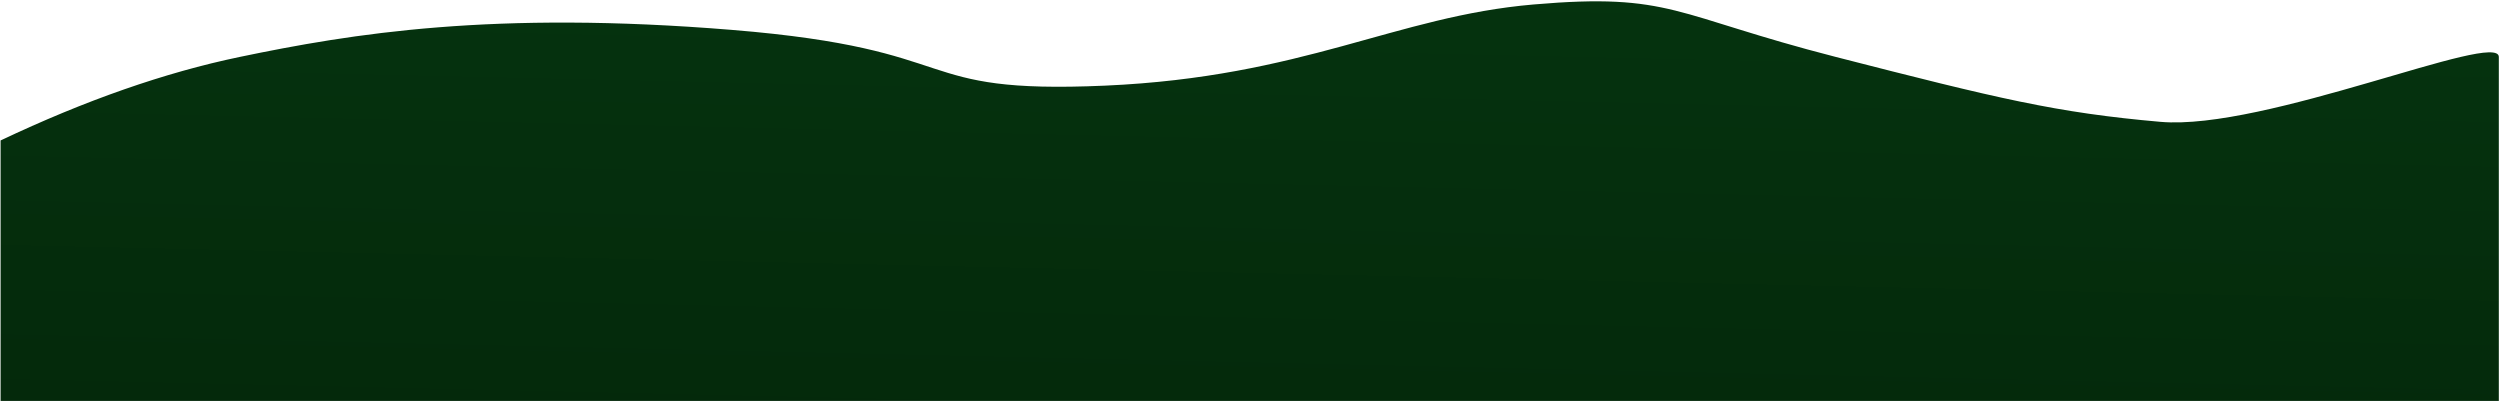
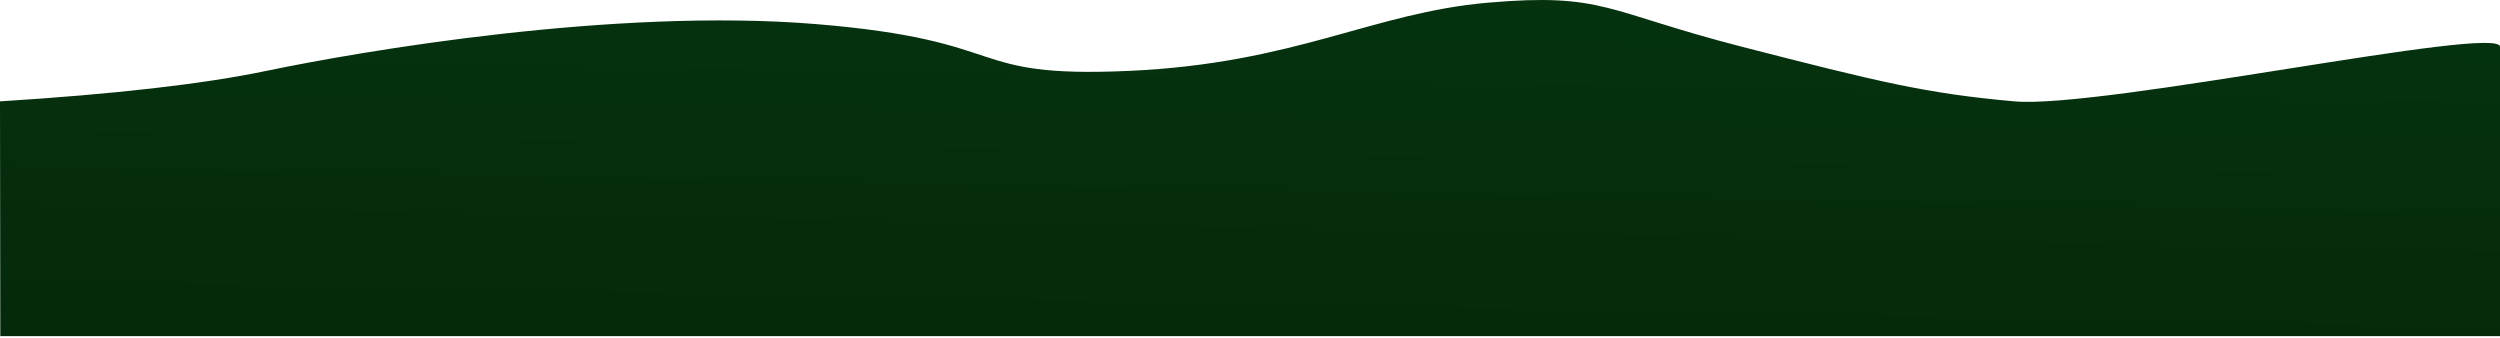
- <svg xmlns="http://www.w3.org/2000/svg" width="1511px" height="243px" viewBox="0 0 1511 243" version="1.1">
+ <svg xmlns="http://www.w3.org/2000/svg" width="1800px" height="243px" viewBox="0 0 1800 243" version="1.1">
  <defs>
    <linearGradient x1="65.223%" y1="-360.319%" x2="0%" y2="100%" id="linearGradient-1">
      <stop stop-color="#0A531A" offset="0%" />
      <stop stop-color="#04290B" offset="100%" />
    </linearGradient>
  </defs>
  <g id="hills" stroke="none" stroke-width="1" fill="none" fill-rule="evenodd">
-     <path d="M0.359,84.891 C51.468,60.663 99.638,43.838 144.867,34.415 C212.711,20.28 298.01,6.26 442.523,18.08 C587.037,29.901 547.746,57.094 667.938,51.758 C788.129,46.421 843.366,9.91 926.805,2.711 C1010.243,-4.488 1011.308,9.212 1109.562,34.415 C1207.817,59.618 1242.775,68.115 1305.758,73.641 C1368.741,79.166 1510.289,18.08 1510.289,34.415 C1510.289,45.305 1510.289,114.612 1510.289,242.336 L0.359,242.336 L0.359,84.891 Z" fill="url(#linearGradient-1)" />
+     <path d="M0,72.981 C82.559,67.805 146.454,60.497 191.686,51.056 C259.533,36.894 442.664,5.47 587.185,17.313 C731.705,29.156 692.412,56.402 812.609,51.056 C932.807,45.709 988.046,9.127 1071.488,1.915 C1154.931,-5.298 1155.995,8.428 1254.255,33.679 C1352.514,58.931 1387.473,67.444 1450.459,72.981 C1513.445,78.517 1800,17.313 1800,33.679 C1800,44.59 1800,114.03 1800,242 L0.225,242 L0,72.981 Z" fill="url(#linearGradient-1)" />
  </g>
</svg>
